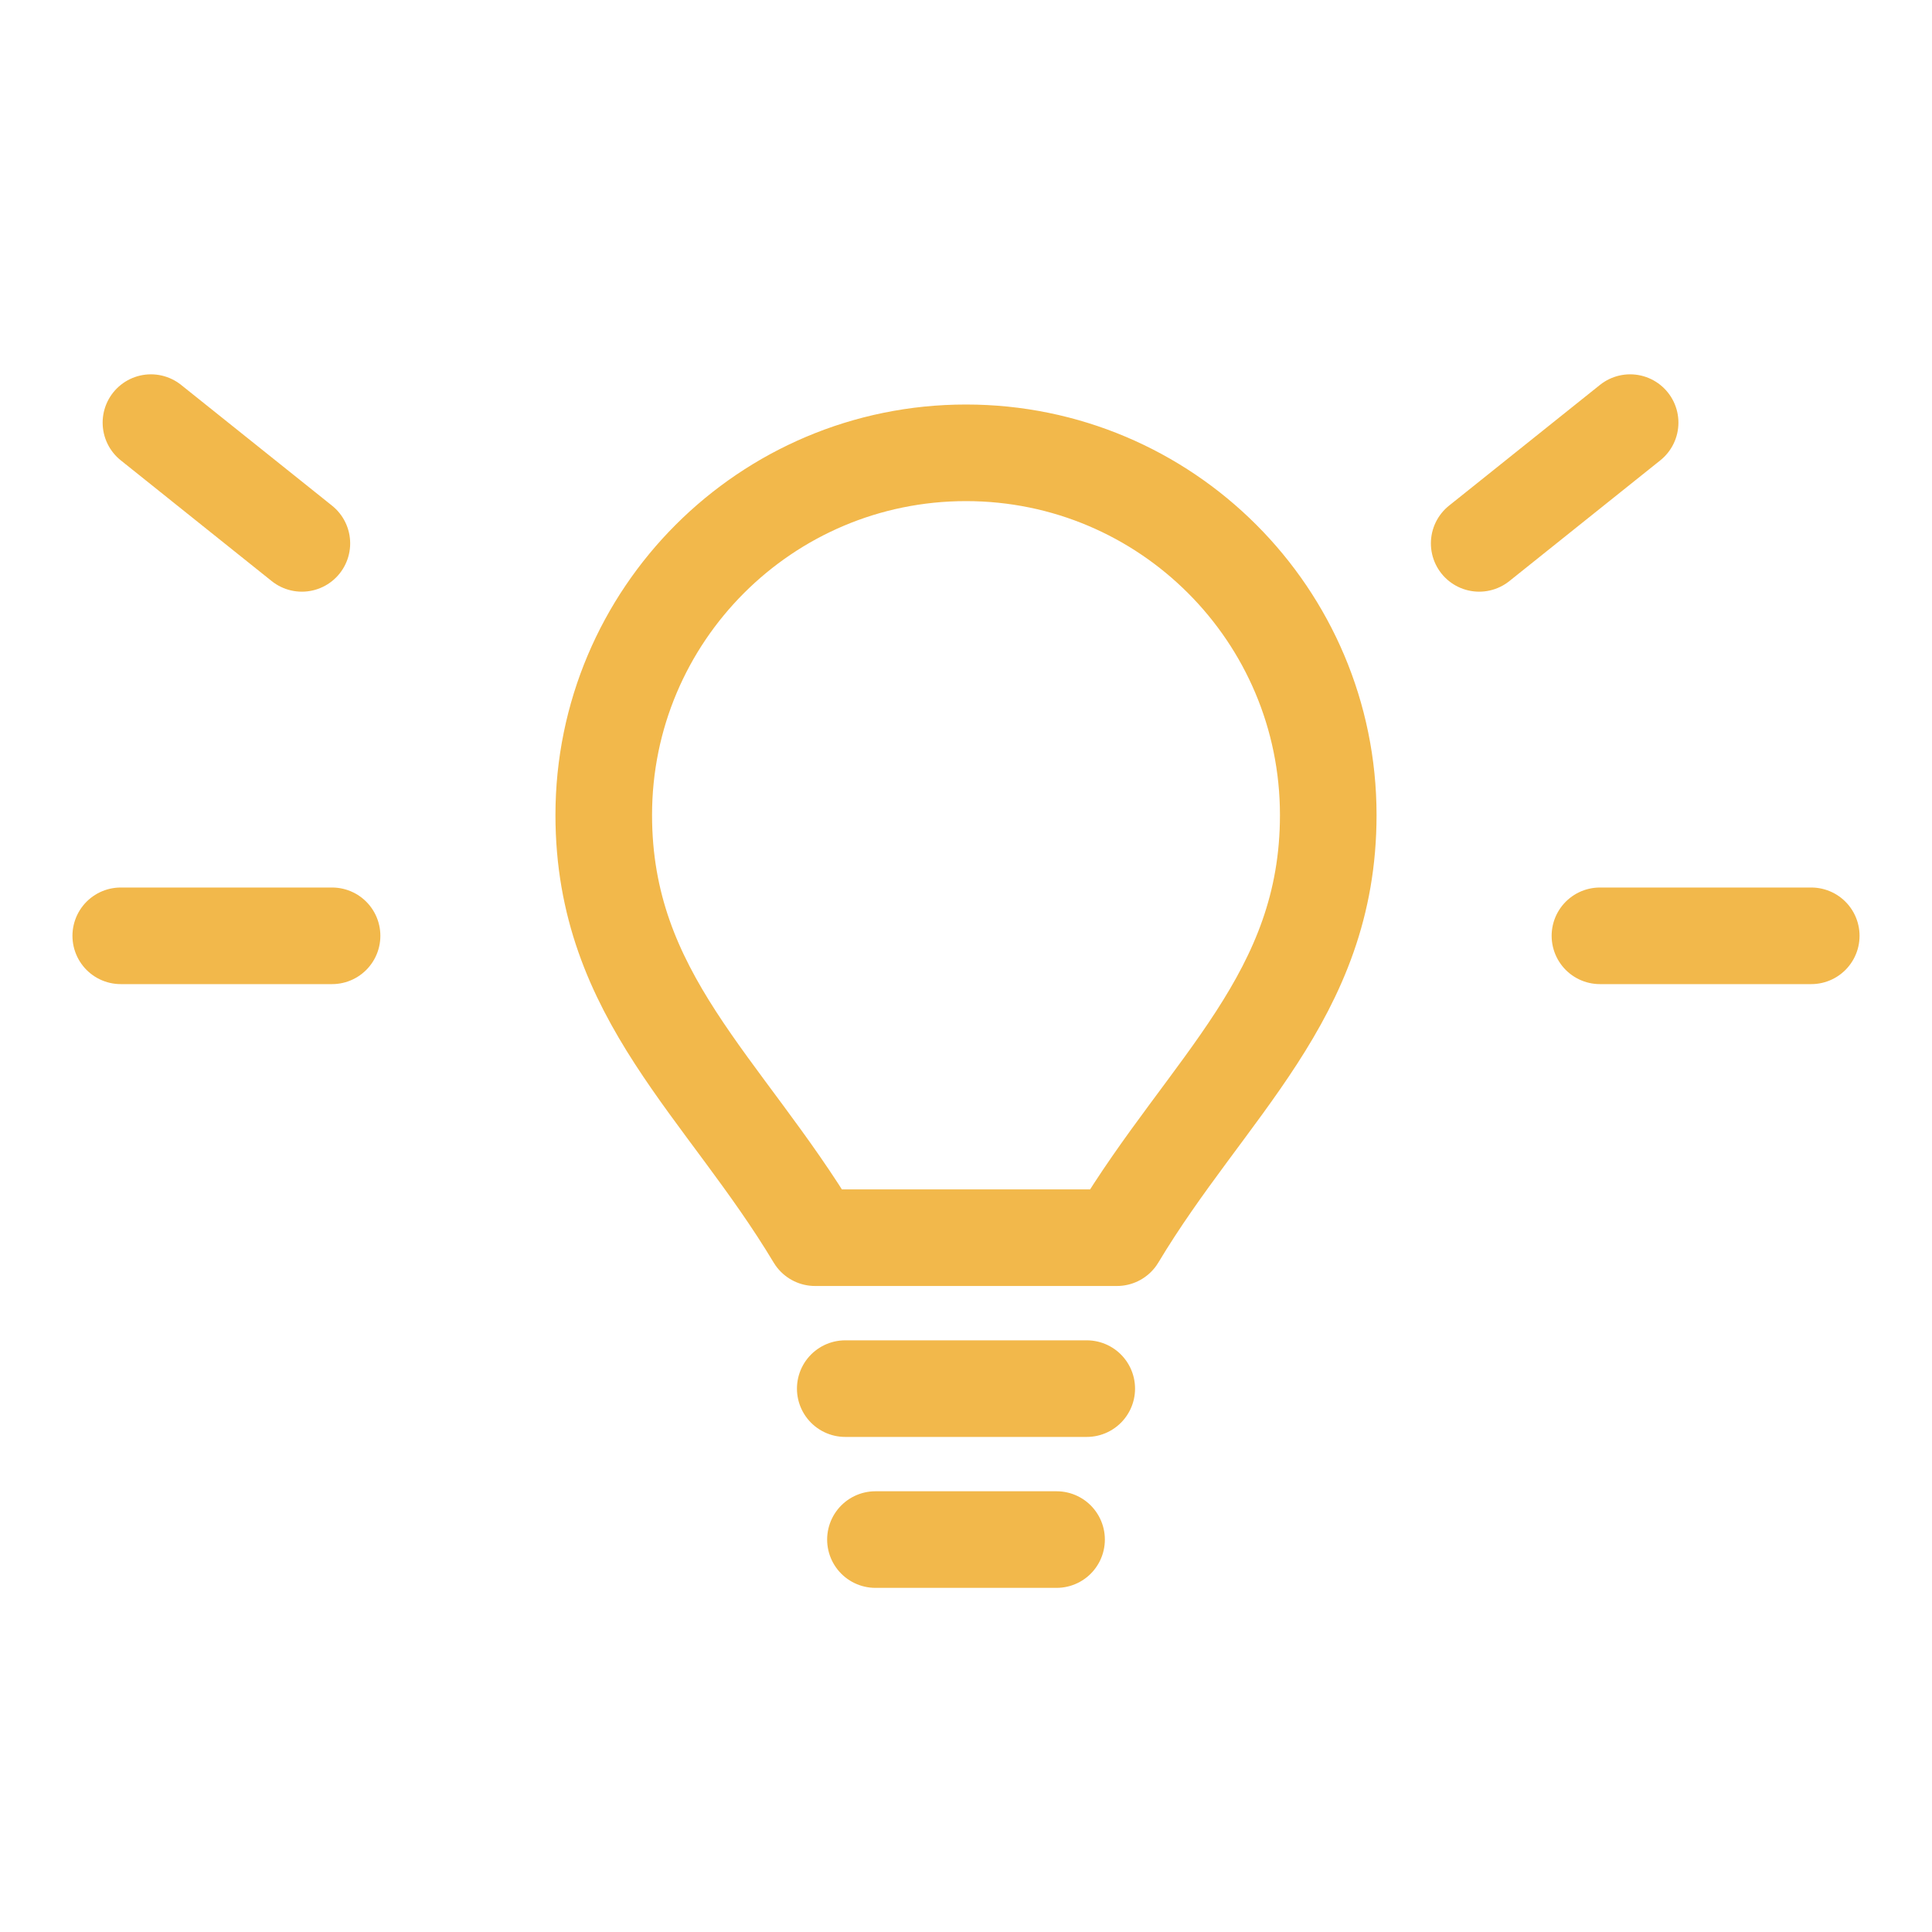
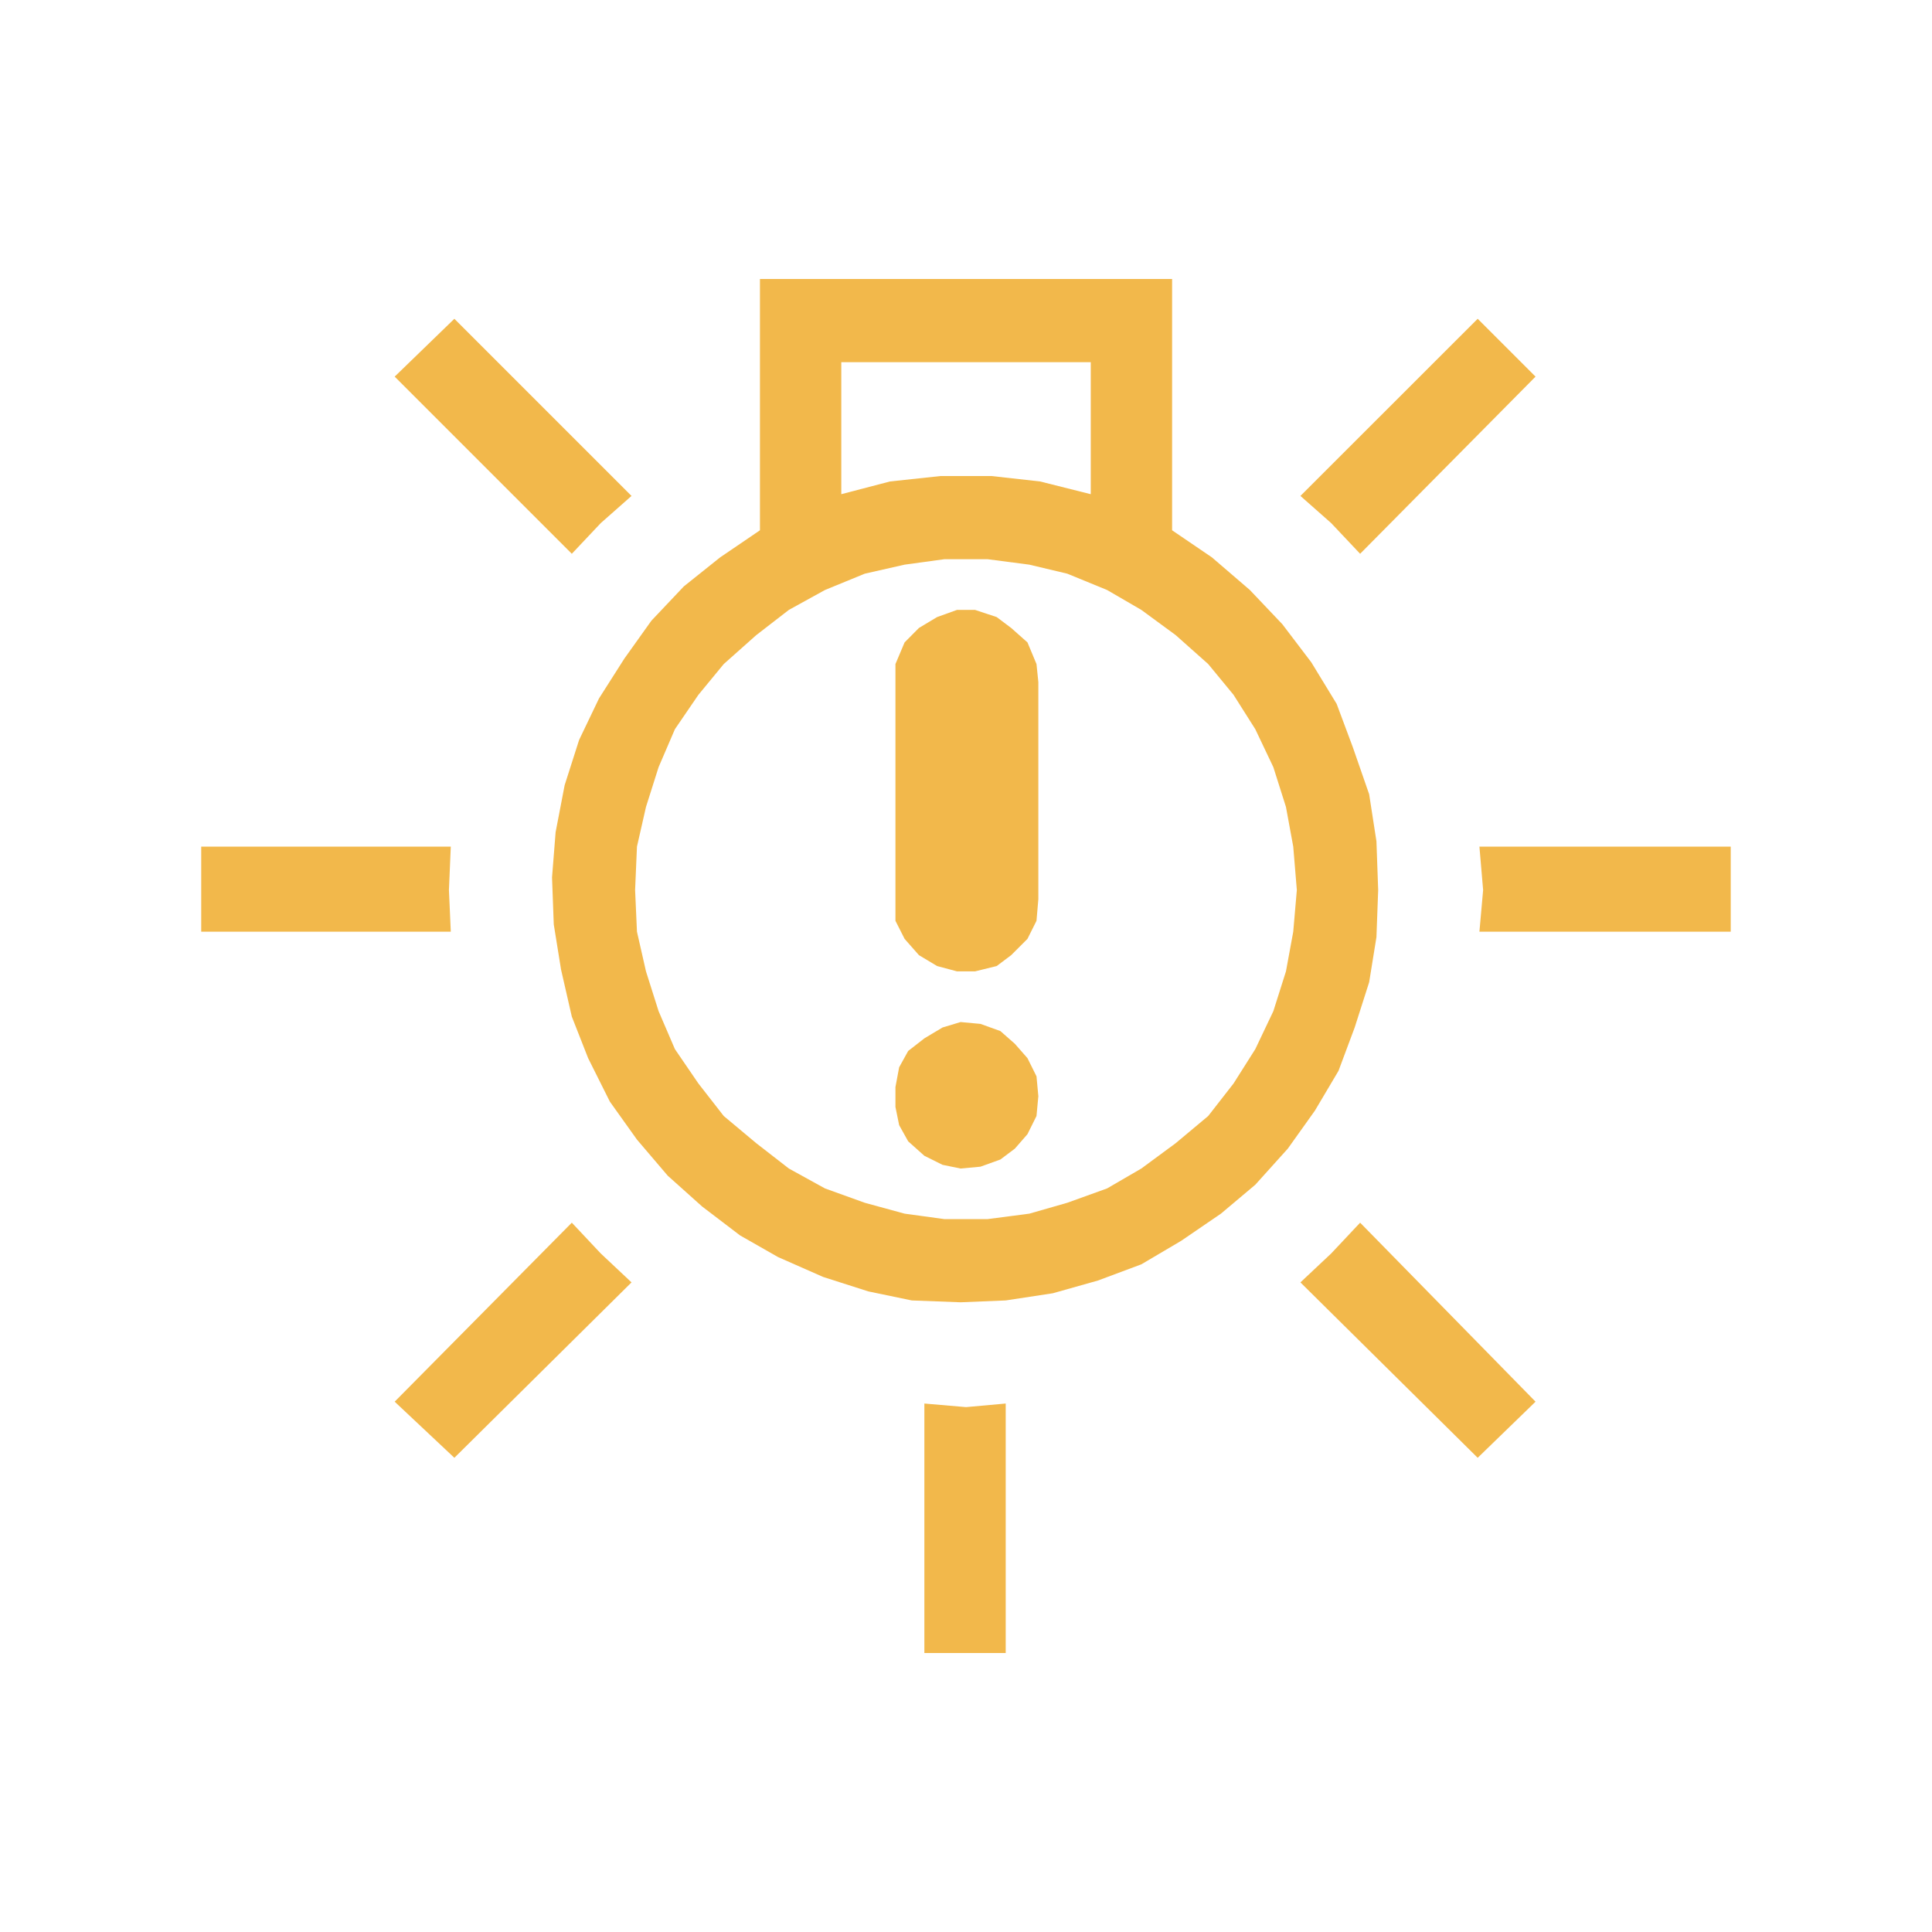
- <svg xmlns="http://www.w3.org/2000/svg" width="64" height="64" viewBox="0 0 64 64">
-   <g fill="none" stroke="#f2b84b" stroke-width="3.2" stroke-linecap="round" stroke-linejoin="round">
-     <path d="M20 27a12 12 0 1 1 24 0c0 6-4 9-7 14H27c-3-5-7-8-7-14zM28 46h8m-7 5h6M10 18l-5-4m44 4 5-4M11 31H4m56 0h-7" />
+ <svg xmlns="http://www.w3.org/2000/svg" width="96" height="96" viewBox="0 0 96 96">
+   <g fill="#f2b84b" transform="translate(7.933806 76.65721) scale(5.749409)">
+     <path transform="translate(0 0)" d="M 9.828 -5.641 L 9.797 -6.016 L 9.734 -6.359 L 9.625 -6.703 L 9.469 -7.031 L 9.281 -7.328 L 9.062 -7.594 L 8.781 -7.844 L 8.484 -8.062 L 8.188 -8.234 L 7.844 -8.375 L 7.516 -8.453 L 7.156 -8.5 L 6.781 -8.5 L 6.438 -8.453 L 6.094 -8.375 L 5.75 -8.234 L 5.438 -8.062 L 5.156 -7.844 L 4.875 -7.594 L 4.656 -7.328 L 4.453 -7.031 L 4.312 -6.703 L 4.203 -6.359 L 4.125 -6.016 L 4.109 -5.641 L 4.125 -5.281 L 4.203 -4.938 L 4.312 -4.594 L 4.453 -4.266 L 4.656 -3.969 L 4.875 -3.688 L 5.156 -3.453 L 5.438 -3.234 L 5.75 -3.062 L 6.094 -2.938 L 6.438 -2.844 L 6.781 -2.797 L 7.156 -2.797 L 7.516 -2.844 L 7.844 -2.938 L 8.188 -3.062 L 8.484 -3.234 L 8.781 -3.453 L 9.062 -3.688 L 9.281 -3.969 L 9.469 -4.266 L 9.625 -4.594 L 9.734 -4.938 L 9.797 -5.281 Z M 2.516 -5.281 L 0.359 -5.281 L 0.359 -6.016 L 2.516 -6.016 L 2.5 -5.641 Z M 7.312 0.953 L 6.609 0.953 L 6.609 -1.203 L 6.969 -1.172 L 7.312 -1.203 Z M 13.578 -5.281 L 11.406 -5.281 L 11.438 -5.641 L 11.406 -6.016 L 13.578 -6.016 Z M 4.078 -2.25 L 2.547 -0.734 L 2.031 -1.219 L 3.562 -2.766 L 3.812 -2.5 Z M 10.375 -2.766 L 11.891 -1.219 L 11.391 -0.734 L 9.859 -2.25 L 10.125 -2.5 Z M 11.891 -10.078 L 10.375 -8.547 L 10.125 -8.812 L 9.859 -9.047 L 11.391 -10.578 Z M 4.078 -9.047 L 3.812 -8.812 L 3.562 -8.547 L 2.031 -10.078 L 2.547 -10.578 Z M 7.594 -5.562 L 7.578 -5.375 L 7.5 -5.219 L 7.359 -5.078 L 7.234 -4.984 L 7.047 -4.938 L 6.891 -4.938 L 6.719 -4.984 L 6.562 -5.078 L 6.438 -5.219 L 6.359 -5.375 L 6.359 -7.594 L 6.438 -7.781 L 6.562 -7.906 L 6.719 -8 L 6.891 -8.062 L 7.047 -8.062 L 7.234 -8 L 7.359 -7.906 L 7.5 -7.781 L 7.578 -7.594 L 7.594 -7.438 Z M 7.594 -3.859 L 7.578 -3.688 L 7.5 -3.531 L 7.391 -3.406 L 7.266 -3.312 L 7.094 -3.25 L 6.922 -3.234 L 6.766 -3.266 L 6.609 -3.344 L 6.469 -3.469 L 6.391 -3.609 L 6.359 -3.766 L 6.359 -3.938 L 6.391 -4.109 L 6.469 -4.25 L 6.609 -4.359 L 6.766 -4.453 L 6.922 -4.5 L 7.094 -4.484 L 7.266 -4.422 L 7.391 -4.312 L 7.5 -4.188 L 7.578 -4.031 Z M 8.047 -9.062 L 8.047 -10.203 L 5.891 -10.203 L 5.891 -9.062 L 6.312 -9.172 L 6.75 -9.219 L 7.188 -9.219 L 7.609 -9.172 Z M 10.531 -5.641 L 10.516 -5.234 L 10.453 -4.844 L 10.328 -4.453 L 10.188 -4.078 L 9.984 -3.734 L 9.75 -3.406 L 9.469 -3.094 L 9.172 -2.844 L 8.828 -2.609 L 8.484 -2.406 L 8.109 -2.266 L 7.719 -2.156 L 7.312 -2.094 L 6.922 -2.078 L 6.5 -2.094 L 6.125 -2.172 L 5.734 -2.297 L 5.344 -2.469 L 5.016 -2.656 L 4.688 -2.906 L 4.391 -3.172 L 4.125 -3.484 L 3.891 -3.812 L 3.703 -4.188 L 3.562 -4.547 L 3.469 -4.953 L 3.406 -5.344 L 3.391 -5.75 L 3.422 -6.141 L 3.5 -6.547 L 3.625 -6.938 L 3.797 -7.297 L 4.016 -7.641 L 4.25 -7.969 L 4.531 -8.266 L 4.844 -8.516 L 5.188 -8.75 L 5.188 -10.922 L 8.75 -10.922 L 8.75 -8.75 L 9.094 -8.516 L 9.422 -8.234 L 9.703 -7.938 L 9.953 -7.609 L 10.172 -7.25 L 10.312 -6.875 L 10.453 -6.469 L 10.516 -6.062 Z M 10.531 -5.641 " />
  </g>
</svg>
